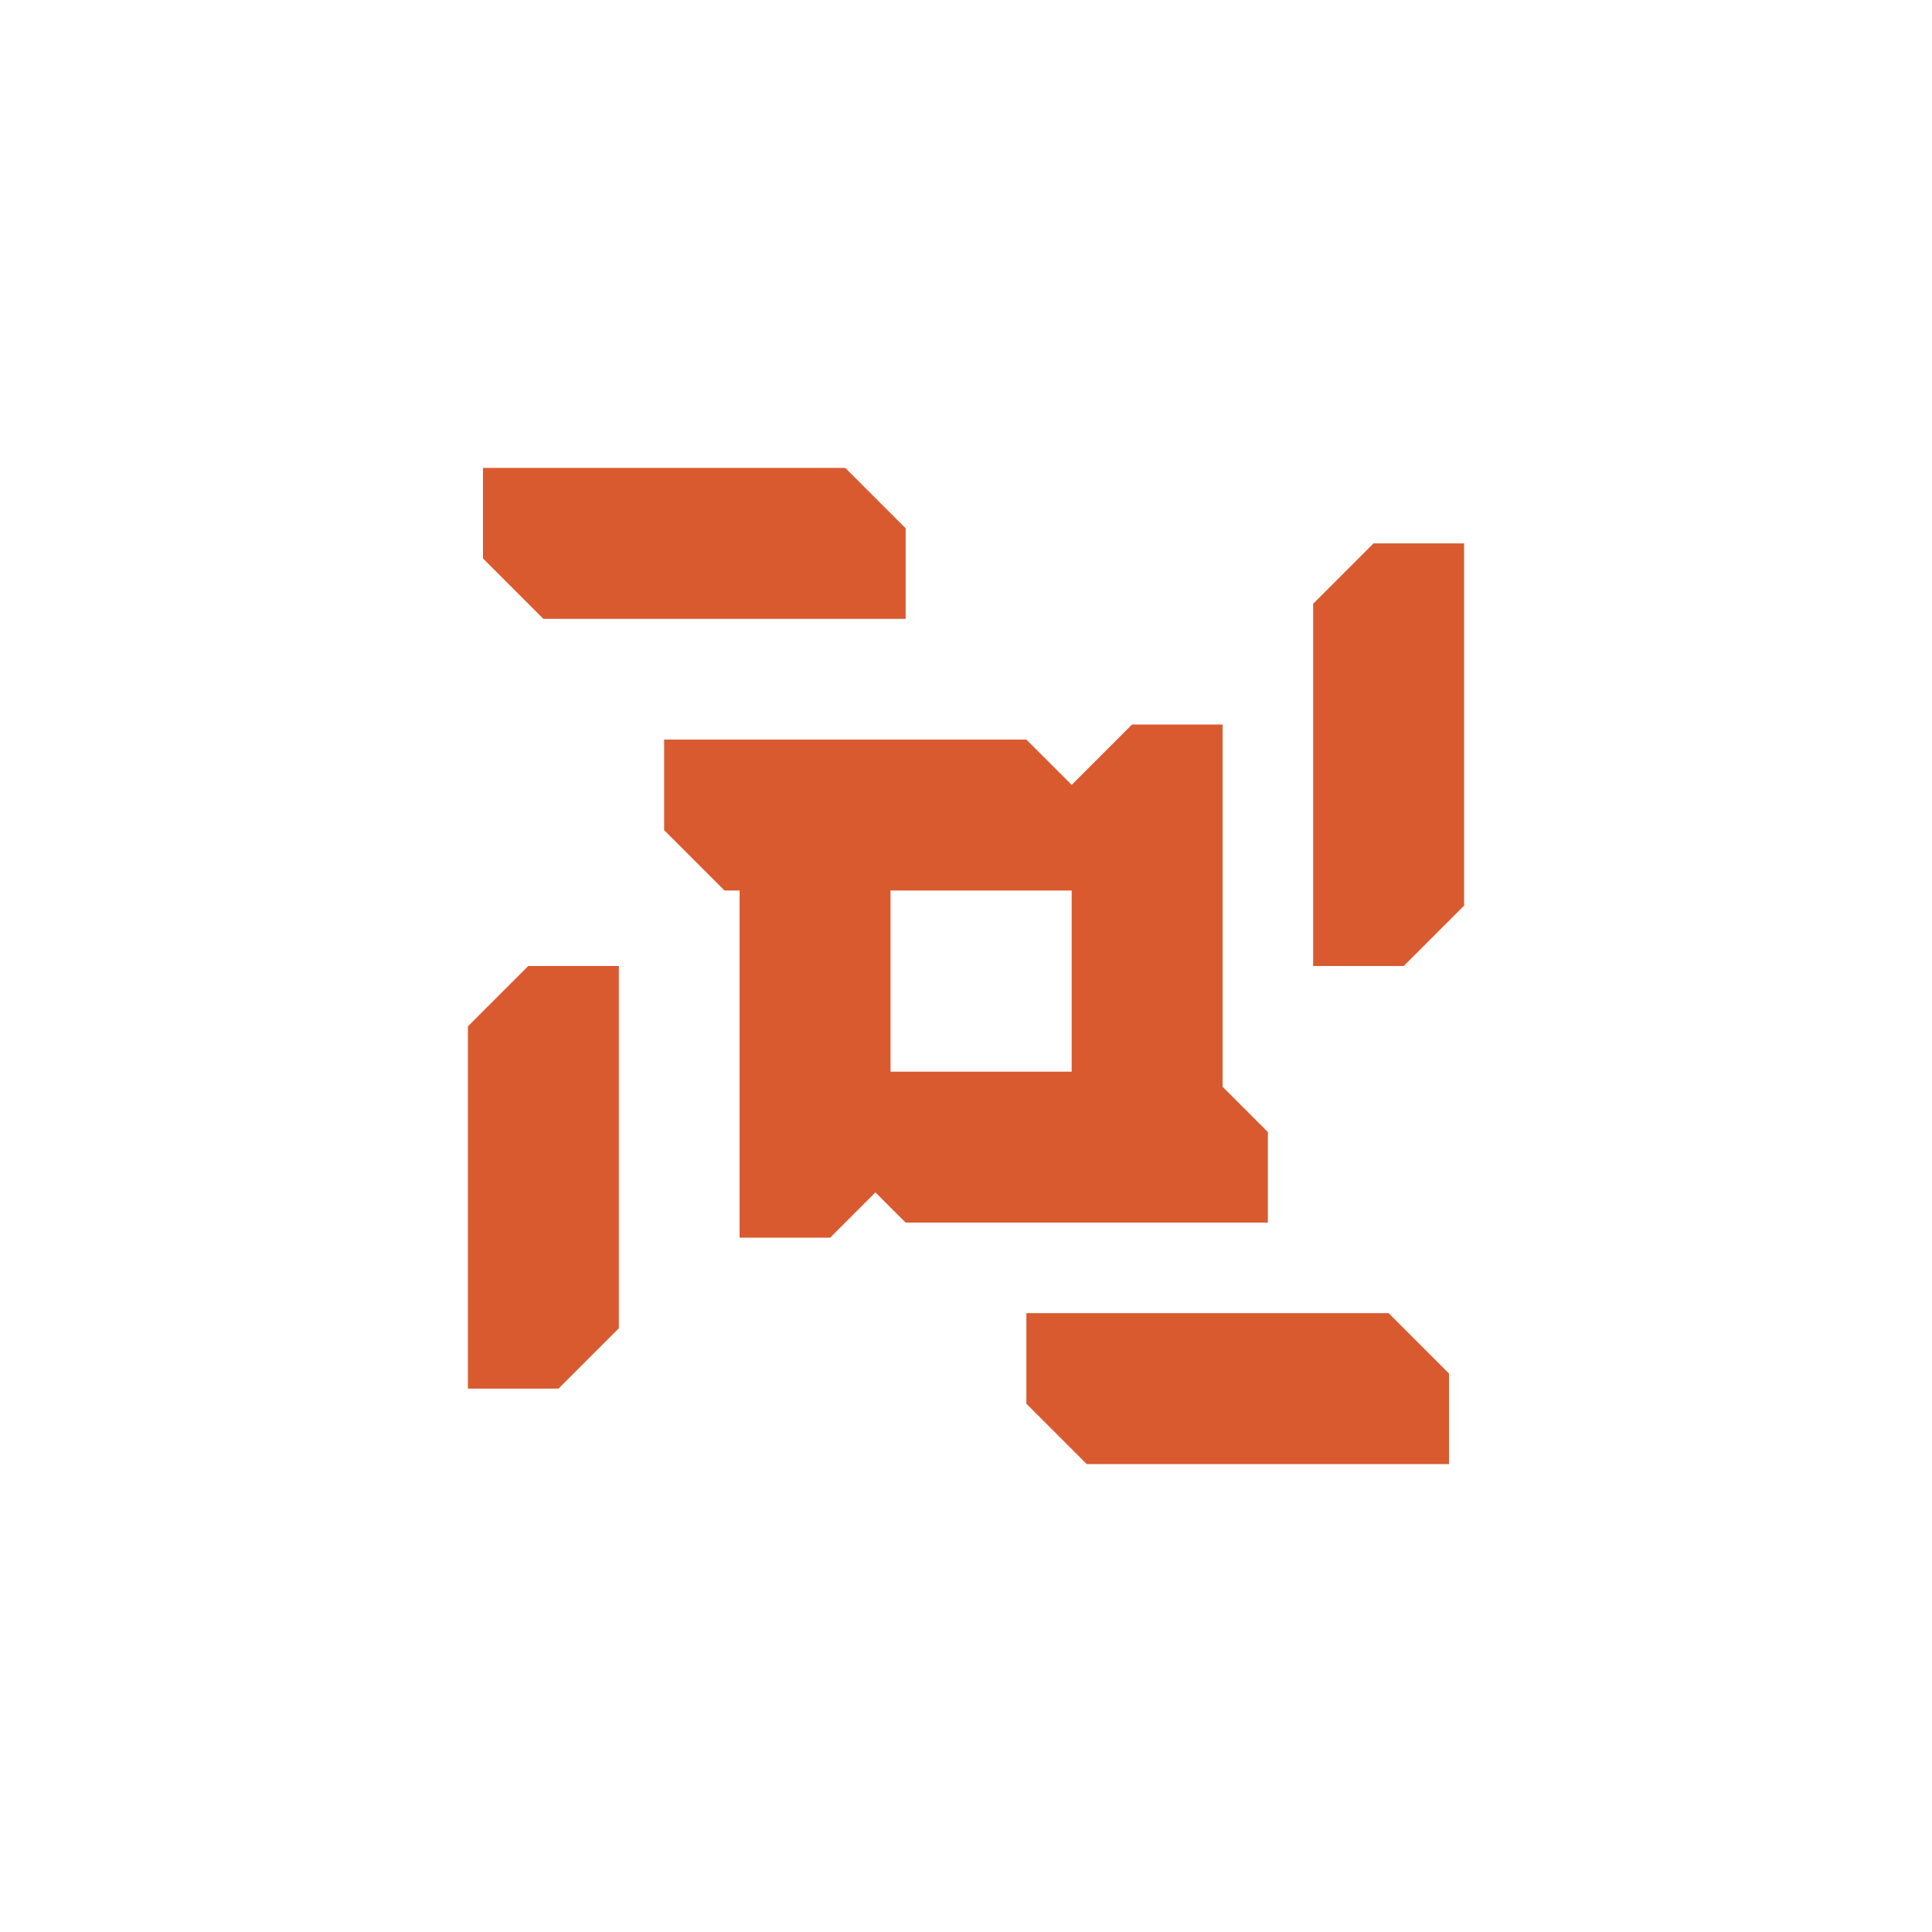
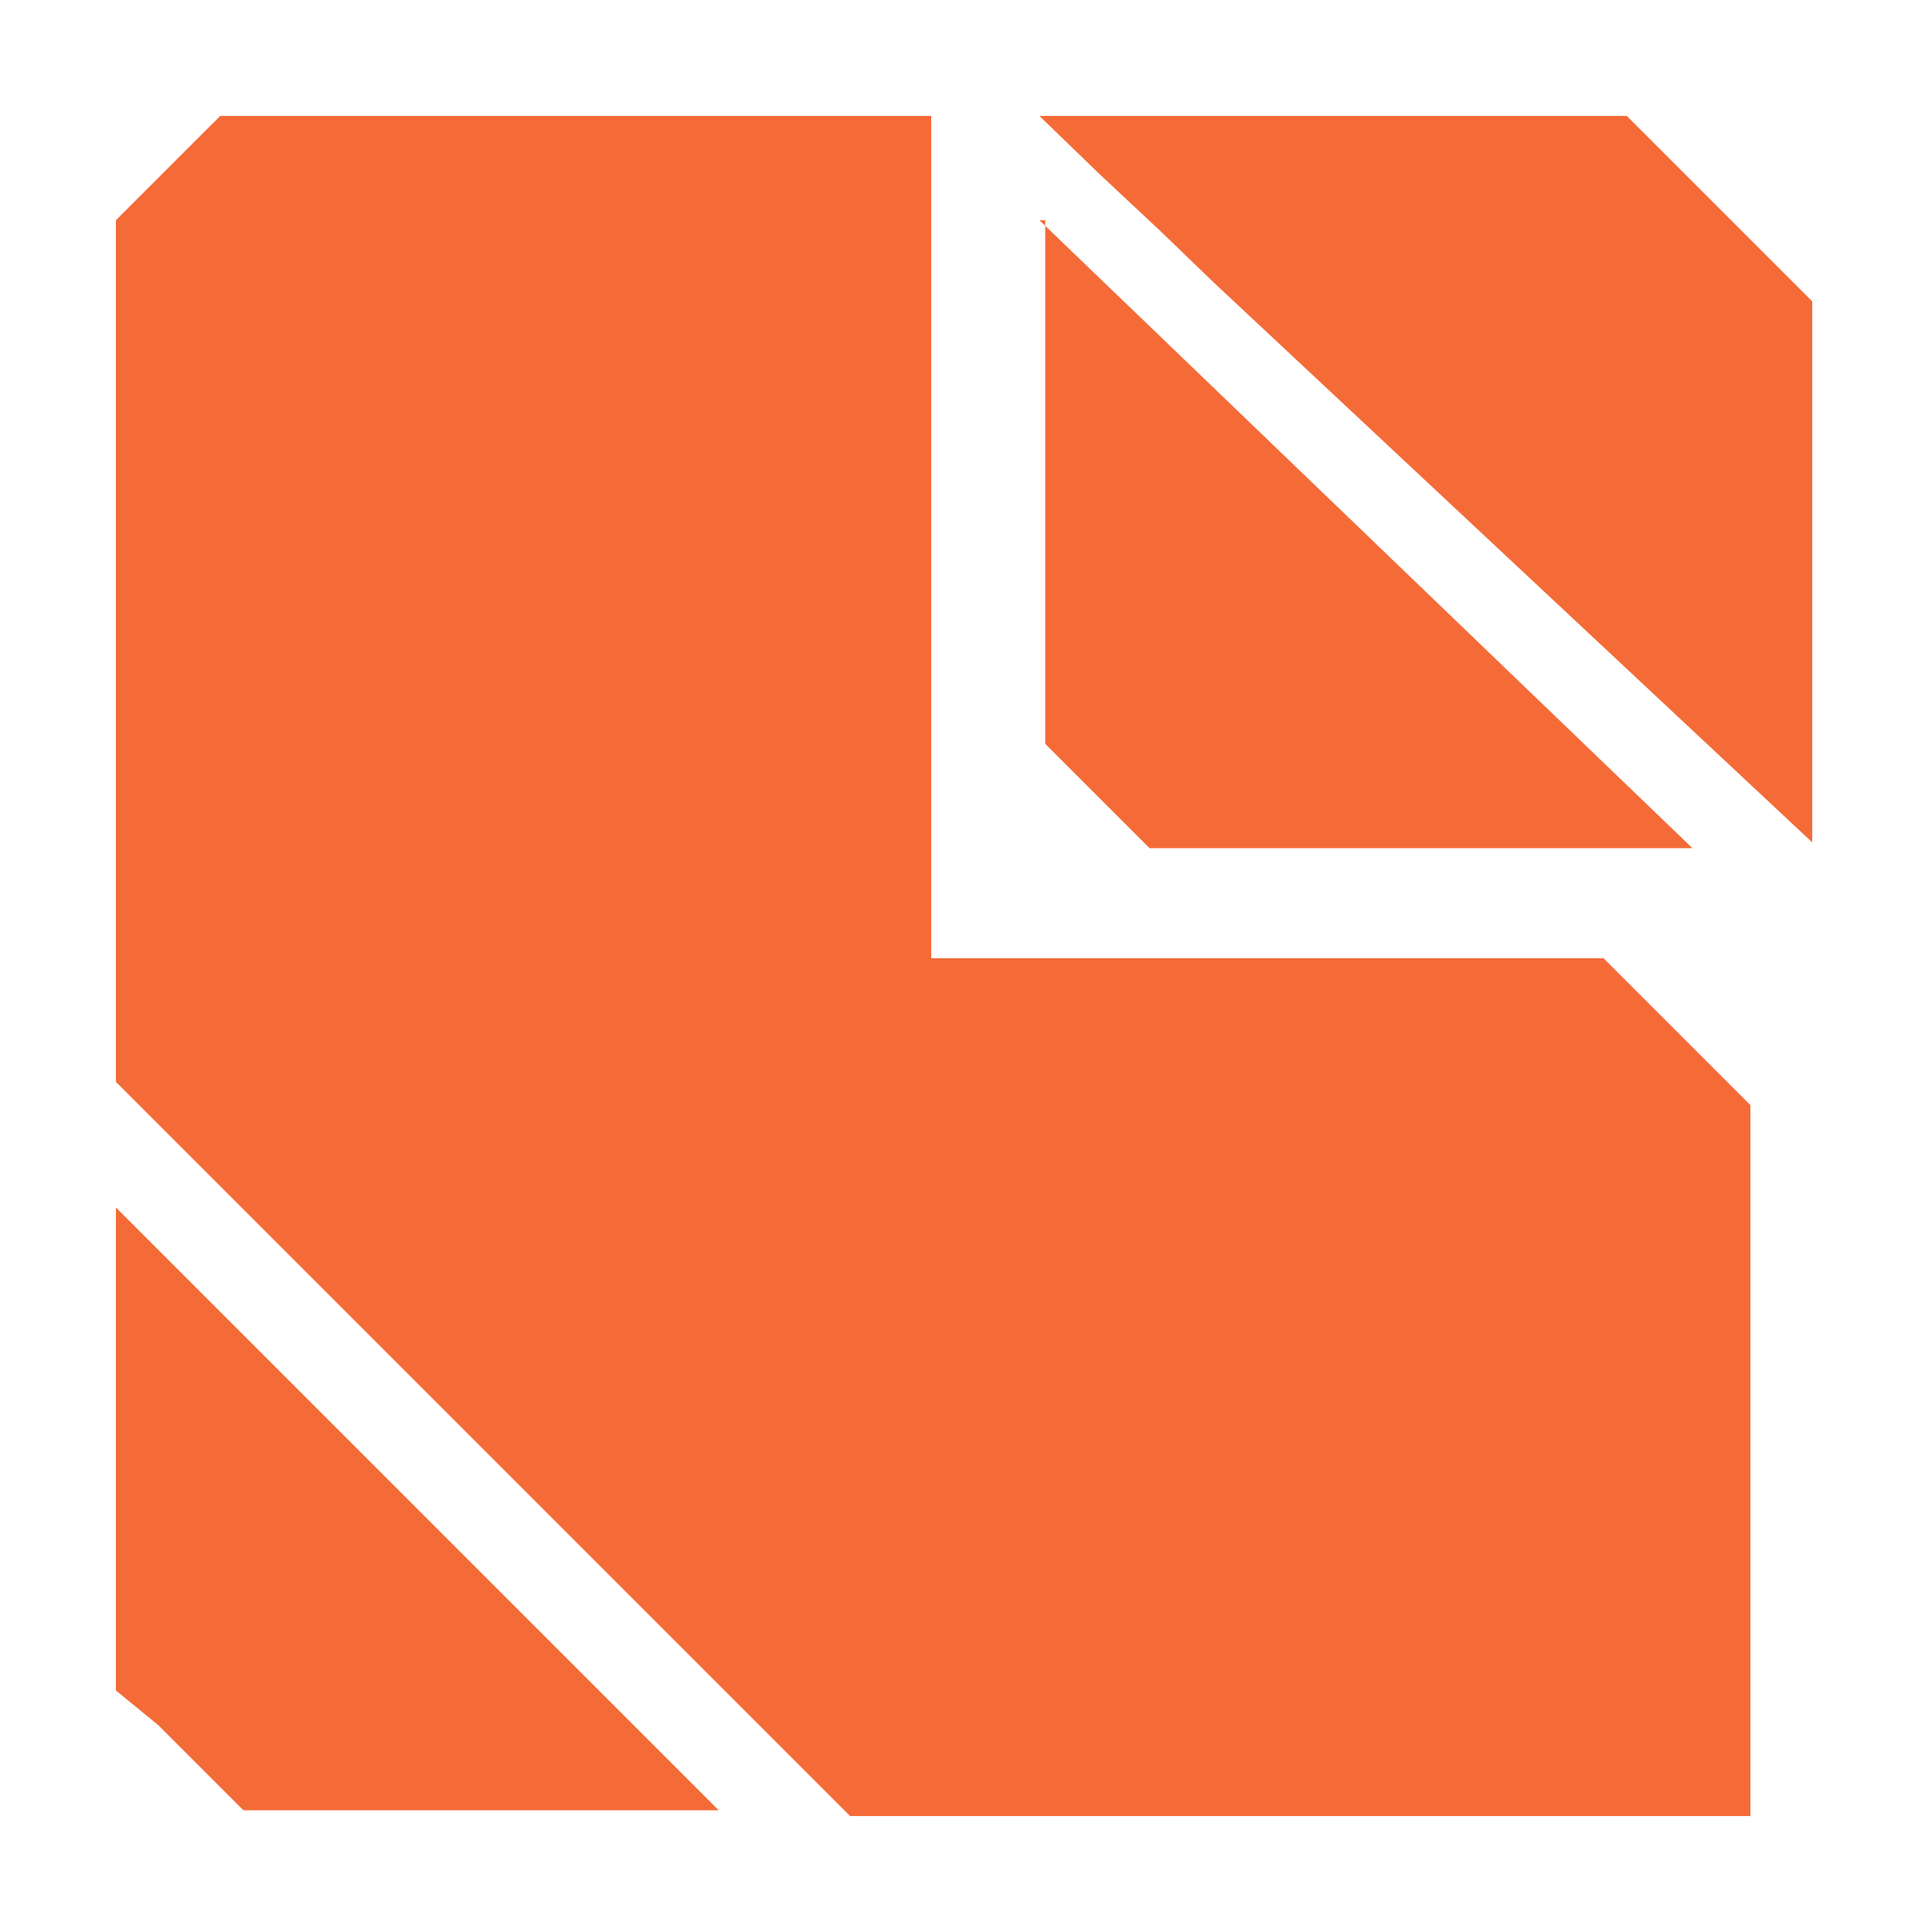
- <svg xmlns="http://www.w3.org/2000/svg" viewBox="0 0 64 64" fill="#d95a2f">
-   <path id="segment-1" d="M-7-2.5H5L7-.5v3H-5L-7 .5Z" transform="translate(23 18) rotate(0)" />
-   <path id="segment-2" d="M-7-2.5H5L7-.5v3H-5L-7 .5Z" transform="translate(46 25) rotate(90)" />
-   <path id="segment-3" d="M-7-2.5H5L7-.5v3H-5L-7 .5Z" transform="translate(41 46) rotate(0)" />
-   <path id="segment-4" d="M-7-2.5H5L7-.5v3H-5L-7 .5Z" transform="translate(18 39) rotate(90)" />
-   <path id="segment-5" d="M-7-2.5H5L7-.5v3H-5L-7 .5Z" transform="translate(29 27) rotate(0)" />
-   <path id="segment-6" d="M-7-2.5H5L7-.5v3H-5L-7 .5Z" transform="translate(38 31) rotate(90)" />
-   <path id="segment-7" d="M-7-2.5H5L7-.5v3H-5L-7 .5Z" transform="translate(35 38) rotate(0)" />
-   <path id="segment-8" d="M-7-2.5H5L7-.5v3H-5L-7 .5Z" transform="translate(27 34) rotate(90)" />
+ <svg xmlns="http://www.w3.org/2000/svg" version="1.1" id="Layer_1" x="0px" y="0px" viewBox="0 0 100 100" style="enable-background:new 0 0 100 100;" xml:space="preserve">
+   <style type="text/css">
+ 	.st0{fill:#F46B38;}
+ 	.st1{fill:#CB4D22;}
+ </style>
+   <path class="st0" d="M11.4,6h9.2h9.2h9.2h9.2v10.9v10.9v10.9v10.9h8.7h8.7h8.7h8.7l7.6,7.6v9.2v9.2v9.2V94h-9.3h-9.3h-9.3h-9.3H44  l-7.6-7.6l-7.6-7.6l-7.6-7.6l-7.6-7.6L6,56V44.8V33.7V22.6V11.4L11.4,6z" />
+   <path class="st0" d="M6,62.5l2.4,2.4l2.4,2.4l2.4,2.4l2.4,2.4l2.4,2.4l2.4,2.4l2.4,2.4l2.4,2.4l2.4,2.4l2.4,2.4l2.4,2.4l2.4,2.4  l2.4,2.4h-3.1h-3.1h-3.1H25h-3.1h-3.1h-3.1h-3.1l-2.2-2.2l-2.2-2.2L6,87.5v-3.1v-3.1v-3.1V75v-3.1v-3.1v-3.1V62.5z" />
+   <path class="st0" d="M53.8,6h3.8h3.8h3.8H69h3.8h3.8h3.8h3.8l2.4,2.4l2.4,2.4l2.4,2.4l2.4,2.4v4v4v4v4v4v4v4l-3.1-2.9l-3.1-2.9  l-3.1-2.9l-3.1-2.9l-3.1-2.9l-3.1-2.9l-3.1-2.9l-3.1-2.9l-3.1-2.9l-3.1-2.9L60,11.9l-3.1-2.9L53.8,6z" />
+   <path class="st0" d="M53.8,11.4l2.6,2.5l2.6,2.5l2.6,2.5l2.6,2.5l2.6,2.5l2.6,2.5l2.6,2.5l2.6,2.5l2.6,2.5l2.6,2.5l2.6,2.5l2.6,2.5  l2.6,2.5H84h-3.5h-3.5h-3.5h-3.5h-3.5h-3.5h-3.5l-1.8-1.8l-1.8-1.8l-1.8-1.8v-3.4v-3.4v-3.4V25v-3.4v-3.4v-3.4V11.4z" />
+   <path class="st1" d="M50,50L50,50L50,50L50,50L50,50L50,50L50,50L50,50L50,50L50,50L50,50L50,50L50,50L50,50L50,50L50,50L50,50  L50,50L50,50L50,50L50,50L50,50L50,50L50,50L50,50L50,50L50,50L50,50L50,50L50,50L50,50L50,50z" />
</svg>
